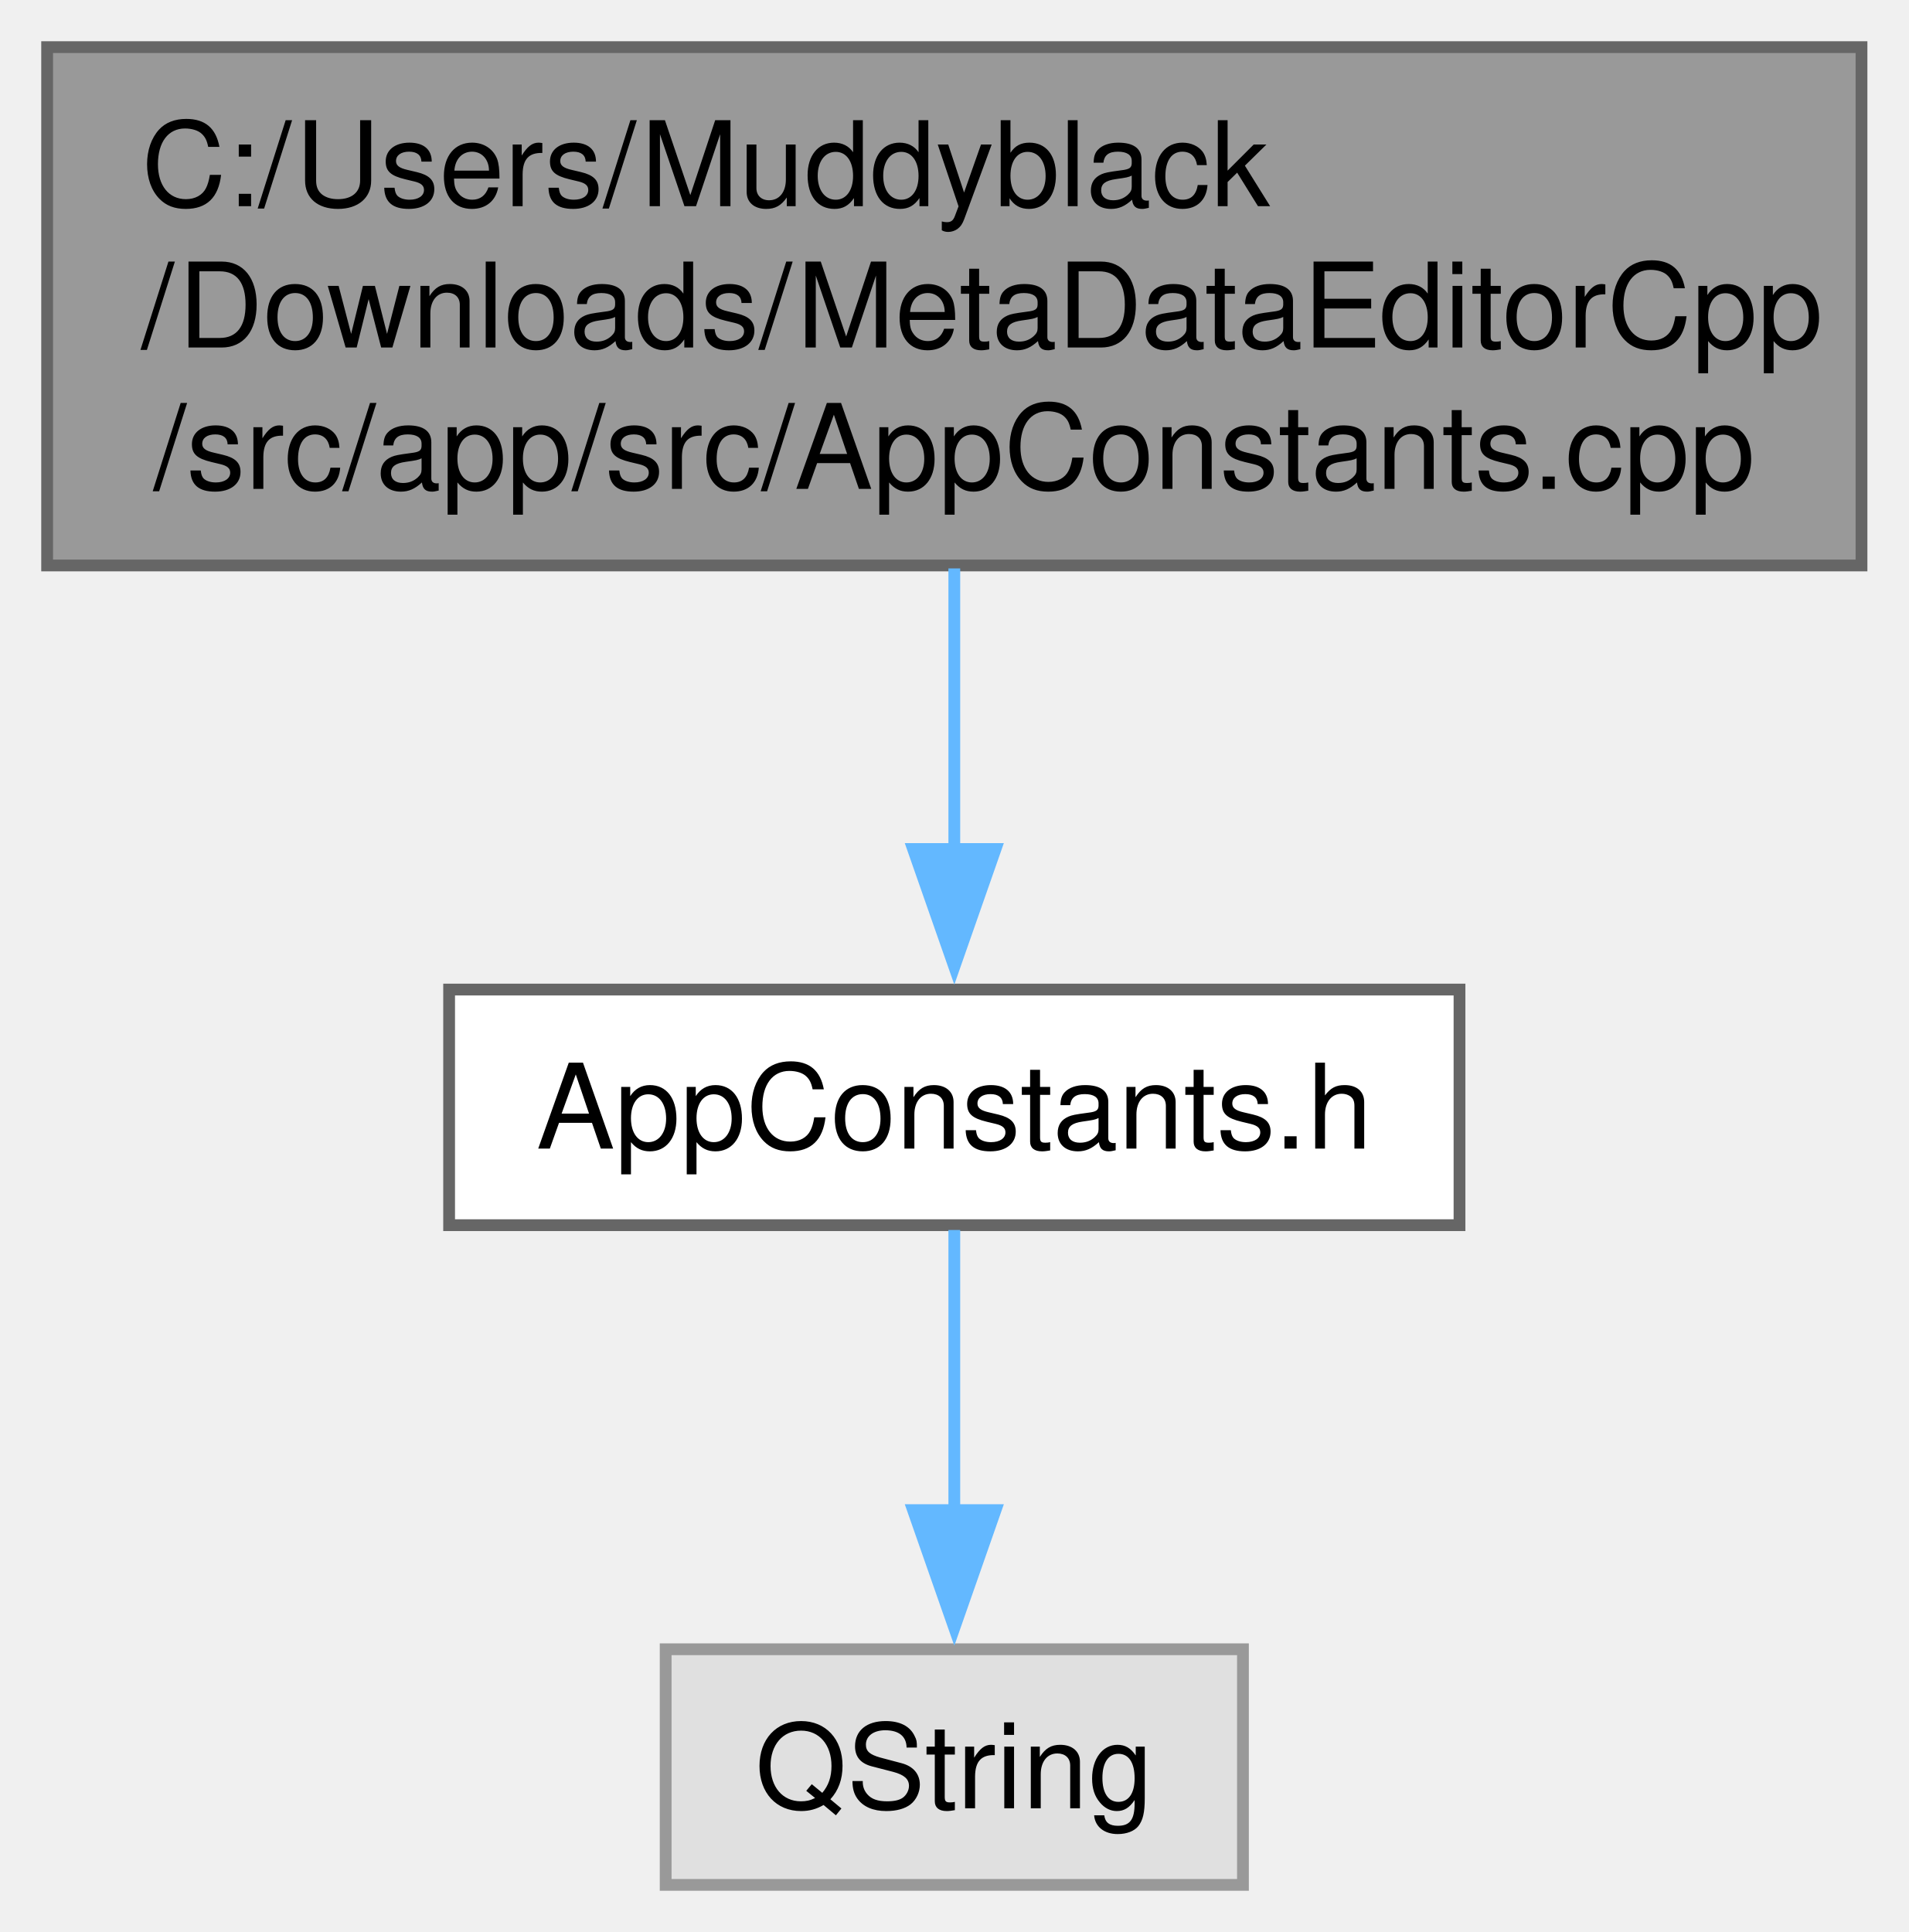
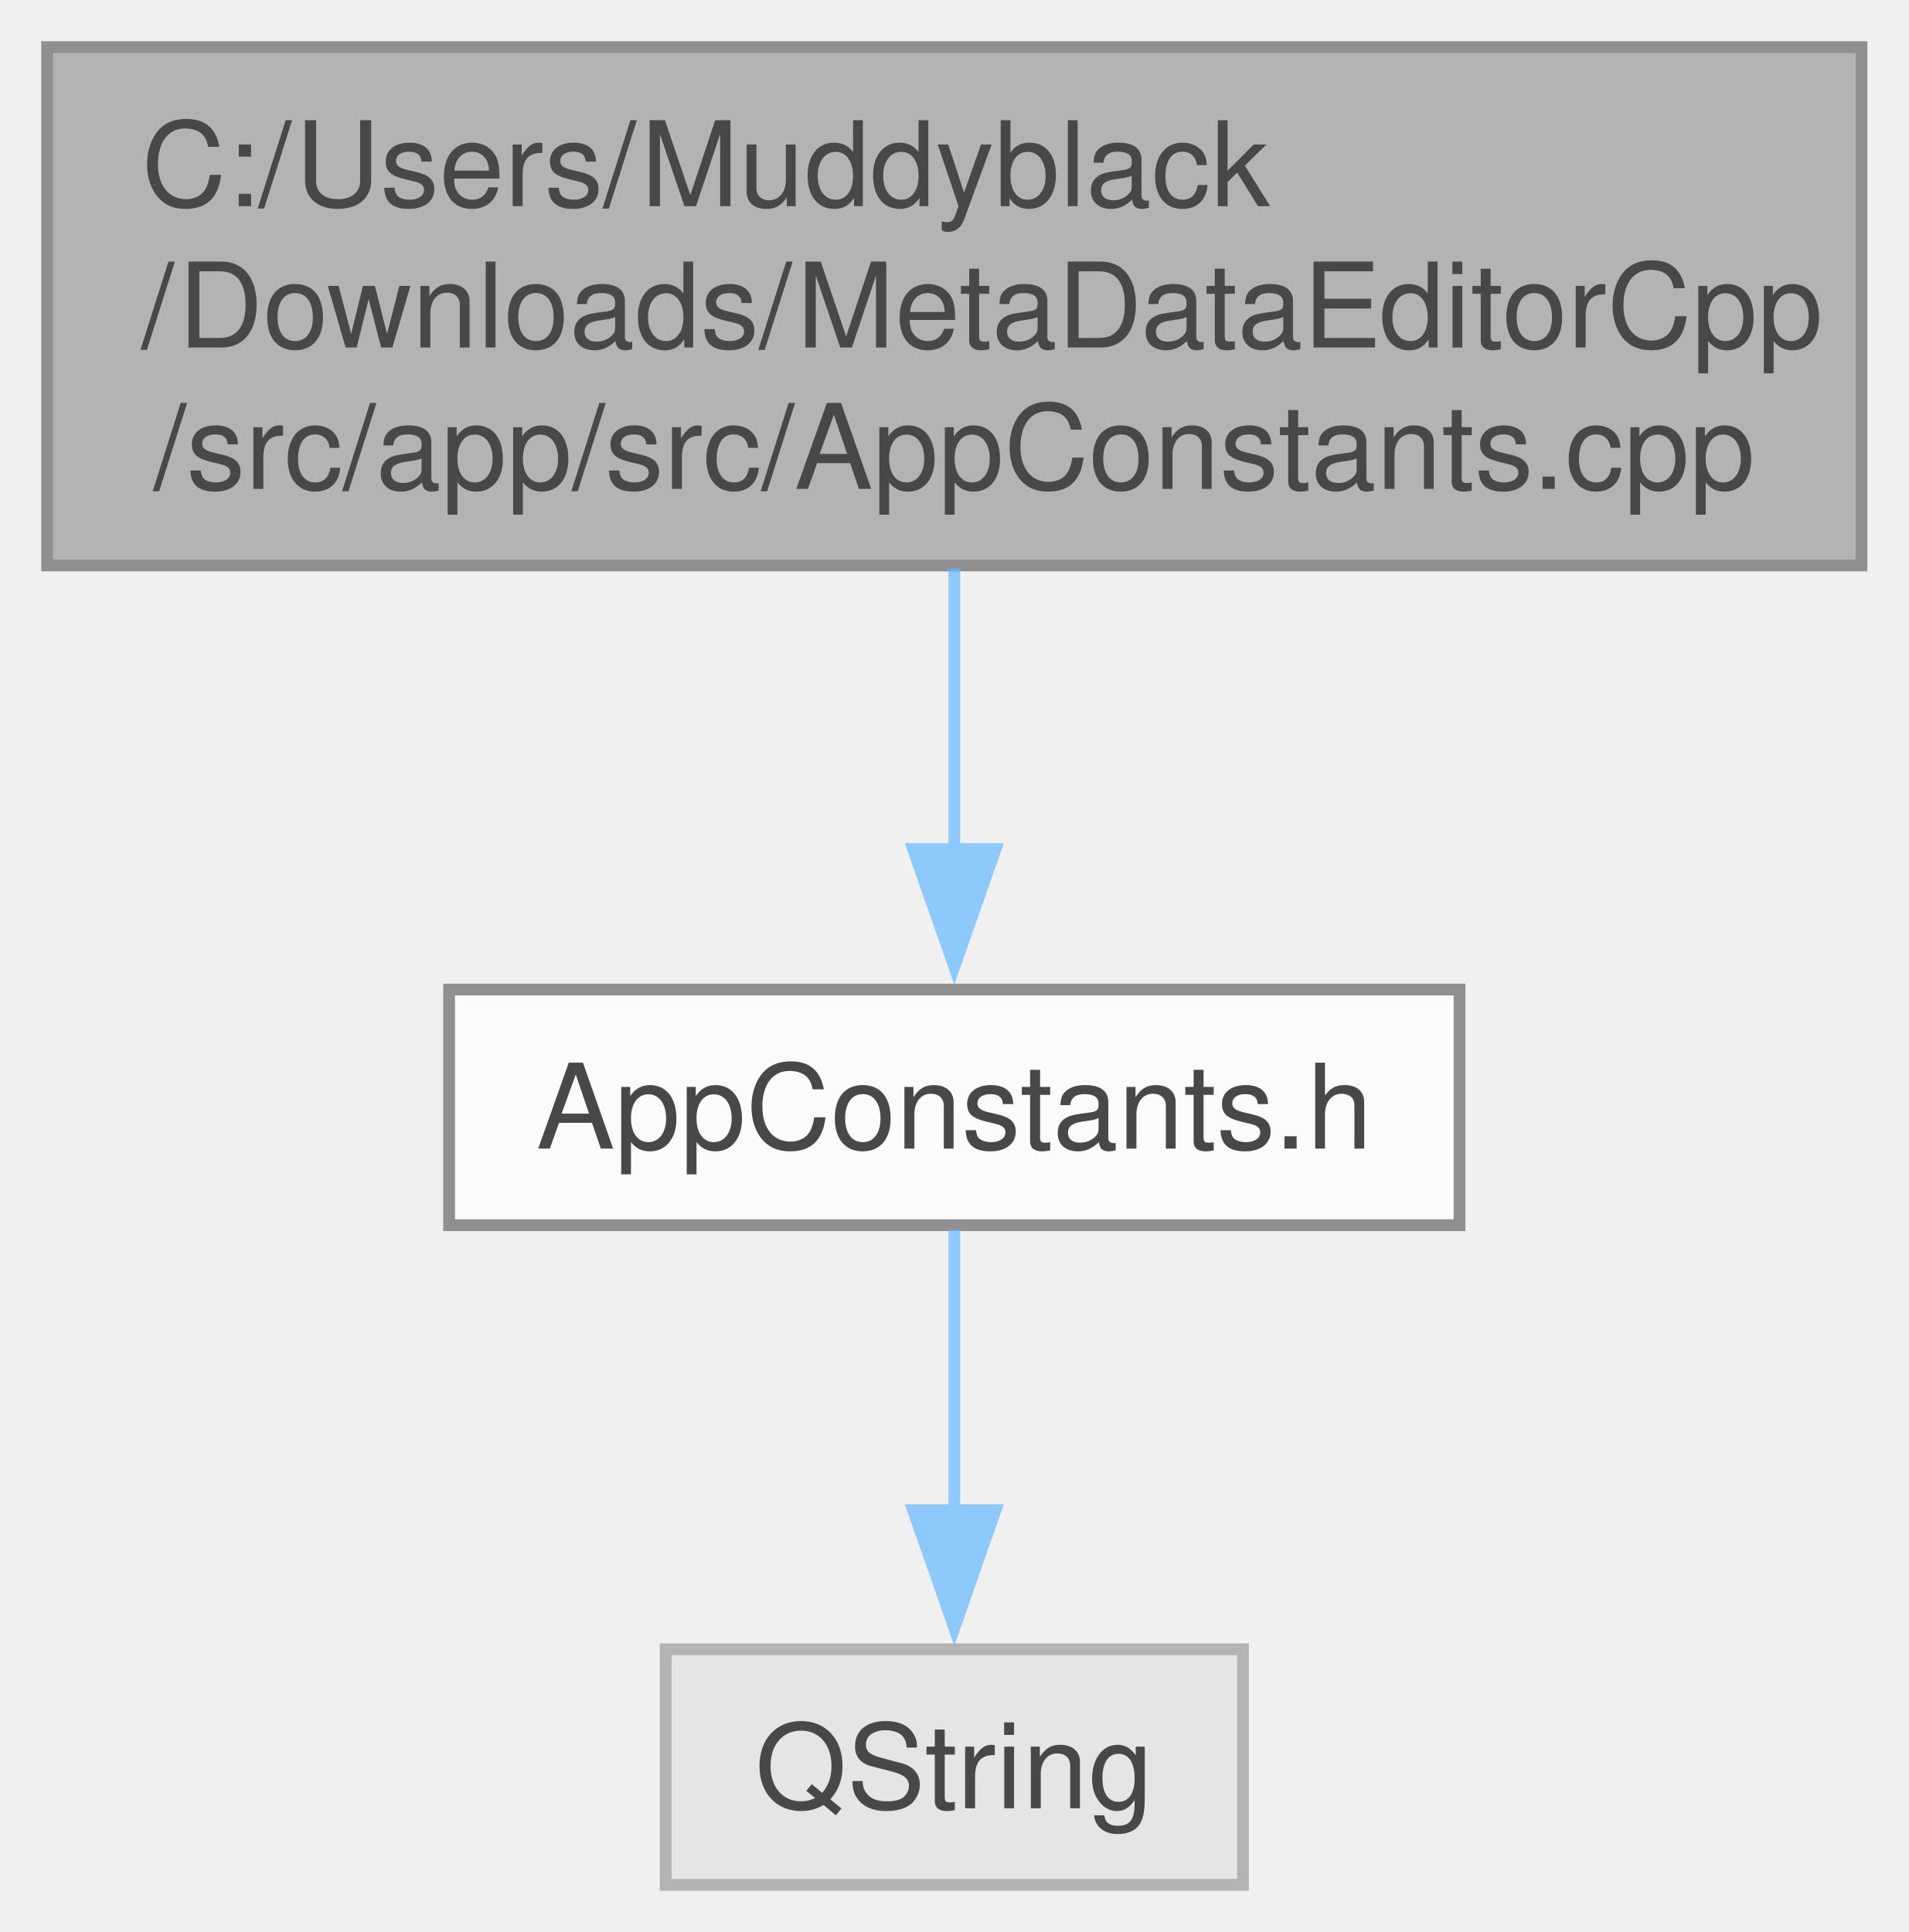
<svg xmlns="http://www.w3.org/2000/svg" xmlns:xlink="http://www.w3.org/1999/xlink" width="162pt" height="164pt" viewBox="0.00 0.00 162.00 164.00">
-   <g id="graph0" class="graph" transform="scale(1 1) rotate(0) translate(4 160)">
-     <g id="Node000001" class="node">
-       <g id="a_Node000001">
-         <a xlink:title=" ">
-           <polygon fill="#999999" stroke="#666666" points="154,-156 0,-156 0,-112 154,-112 154,-156" />
-           <text text-anchor="start" x="8" y="-142.5" font-family="Helvetica,sans-Serif" font-size="10.00">C:/Users/Muddyblack</text>
-           <text text-anchor="start" x="8" y="-130.5" font-family="Helvetica,sans-Serif" font-size="10.00">/Downloads/MetaDataEditorCpp</text>
-           <text text-anchor="middle" x="77" y="-118.5" font-family="Helvetica,sans-Serif" font-size="10.00">/src/app/src/AppConstants.cpp</text>
-         </a>
+   <svg id="main" version="1.1" xml:space="preserve">
+     <style type="text/css">
+ .node, .edge {opacity: 0.7;}
+ .node.selected, .edge.selected {opacity: 1;}
+ .edge:hover path { stroke: red; }
+ .edge:hover polygon { stroke: red; fill: red; }
+ </style>
+     <svg id="graph" class="graph">
+       <g id="graph0" class="graph" transform="scale(1 1) rotate(0) translate(4 160)">
+         <g id="Node000001" class="node">
+           <g id="a_Node000001">
+             <a xlink:title=" ">
+               <polygon fill="#999999" stroke="#666666" points="154,-156 0,-156 0,-112 154,-112 154,-156" />
+               <text text-anchor="start" x="8" y="-142.5" font-family="Helvetica,sans-Serif" font-size="10.00">C:/Users/Muddyblack</text>
+               <text text-anchor="start" x="8" y="-130.5" font-family="Helvetica,sans-Serif" font-size="10.00">/Downloads/MetaDataEditorCpp</text>
+               <text text-anchor="middle" x="77" y="-118.5" font-family="Helvetica,sans-Serif" font-size="10.00">/src/app/src/AppConstants.cpp</text>
+             </a>
+           </g>
+         </g>
+         <g id="Node000002" class="node">
+           <g id="a_Node000002">
+             <a xlink:href="_app_constants_8h.html" target="_top" xlink:title="Defines constants used throughout the application.">
+               <polygon fill="white" stroke="#666666" points="119.88,-76 34.12,-76 34.12,-56 119.88,-56 119.88,-76" />
+               <text text-anchor="middle" x="77" y="-62.5" font-family="Helvetica,sans-Serif" font-size="10.00">AppConstants.h</text>
+             </a>
+           </g>
+         </g>
+         <g id="edge1_Node000001_Node000002" class="edge">
+           <g id="a_edge1_Node000001_Node000002">
+             <a xlink:title=" ">
+               <path fill="none" stroke="#63b8ff" d="M77,-111.75C77,-104.13 77,-95.53 77,-87.93" />
+               <polygon fill="#63b8ff" stroke="#63b8ff" points="80.5,-87.93 77,-77.93 73.5,-87.93 80.5,-87.93" />
+             </a>
+           </g>
+         </g>
+         <g id="Node000003" class="node">
+           <g id="a_Node000003">
+             <a xlink:title=" ">
+               <polygon fill="#e0e0e0" stroke="#999999" points="101.5,-20 52.5,-20 52.5,0 101.5,0 101.5,-20" />
+               <text text-anchor="middle" x="77" y="-6.5" font-family="Helvetica,sans-Serif" font-size="10.00">QString</text>
+             </a>
+           </g>
+         </g>
+         <g id="edge2_Node000002_Node000003" class="edge">
+           <g id="a_edge2_Node000002_Node000003">
+             <a xlink:title=" ">
+               <path fill="none" stroke="#63b8ff" d="M77,-55.59C77,-49.01 77,-39.96 77,-31.73" />
+               <polygon fill="#63b8ff" stroke="#63b8ff" points="80.5,-31.81 77,-21.81 73.5,-31.81 80.5,-31.81" />
+             </a>
+           </g>
+         </g>
      </g>
-     </g>
-     <g id="Node000002" class="node">
-       <g id="a_Node000002">
-         <a xlink:href="_app_constants_8h.html" target="_top" xlink:title="Defines constants used throughout the application.">
-           <polygon fill="white" stroke="#666666" points="119.88,-76 34.12,-76 34.12,-56 119.88,-56 119.88,-76" />
-           <text text-anchor="middle" x="77" y="-62.5" font-family="Helvetica,sans-Serif" font-size="10.00">AppConstants.h</text>
-         </a>
-       </g>
-     </g>
-     <g id="edge1_Node000001_Node000002" class="edge">
-       <g id="a_edge1_Node000001_Node000002">
-         <a xlink:title=" ">
-           <path fill="none" stroke="#63b8ff" d="M77,-111.75C77,-104.13 77,-95.53 77,-87.93" />
-           <polygon fill="#63b8ff" stroke="#63b8ff" points="80.5,-87.93 77,-77.93 73.5,-87.93 80.5,-87.93" />
-         </a>
-       </g>
-     </g>
-     <g id="Node000003" class="node">
-       <g id="a_Node000003">
-         <a xlink:title=" ">
-           <polygon fill="#e0e0e0" stroke="#999999" points="101.5,-20 52.5,-20 52.5,0 101.5,0 101.5,-20" />
-           <text text-anchor="middle" x="77" y="-6.5" font-family="Helvetica,sans-Serif" font-size="10.00">QString</text>
-         </a>
-       </g>
-     </g>
-     <g id="edge2_Node000002_Node000003" class="edge">
-       <g id="a_edge2_Node000002_Node000003">
-         <a xlink:title=" ">
-           <path fill="none" stroke="#63b8ff" d="M77,-55.59C77,-49.01 77,-39.96 77,-31.73" />
-           <polygon fill="#63b8ff" stroke="#63b8ff" points="80.5,-31.81 77,-21.81 73.5,-31.81 80.5,-31.81" />
-         </a>
-       </g>
-     </g>
-   </g>
+     </svg>
+   </svg>
+   <style type="text/css">
+ 
+ [data-mouse-over-selected='false'] { opacity: 0.7; }
+ [data-mouse-over-selected='true']  { opacity: 1.0; }
+ 
+ </style>
</svg>
